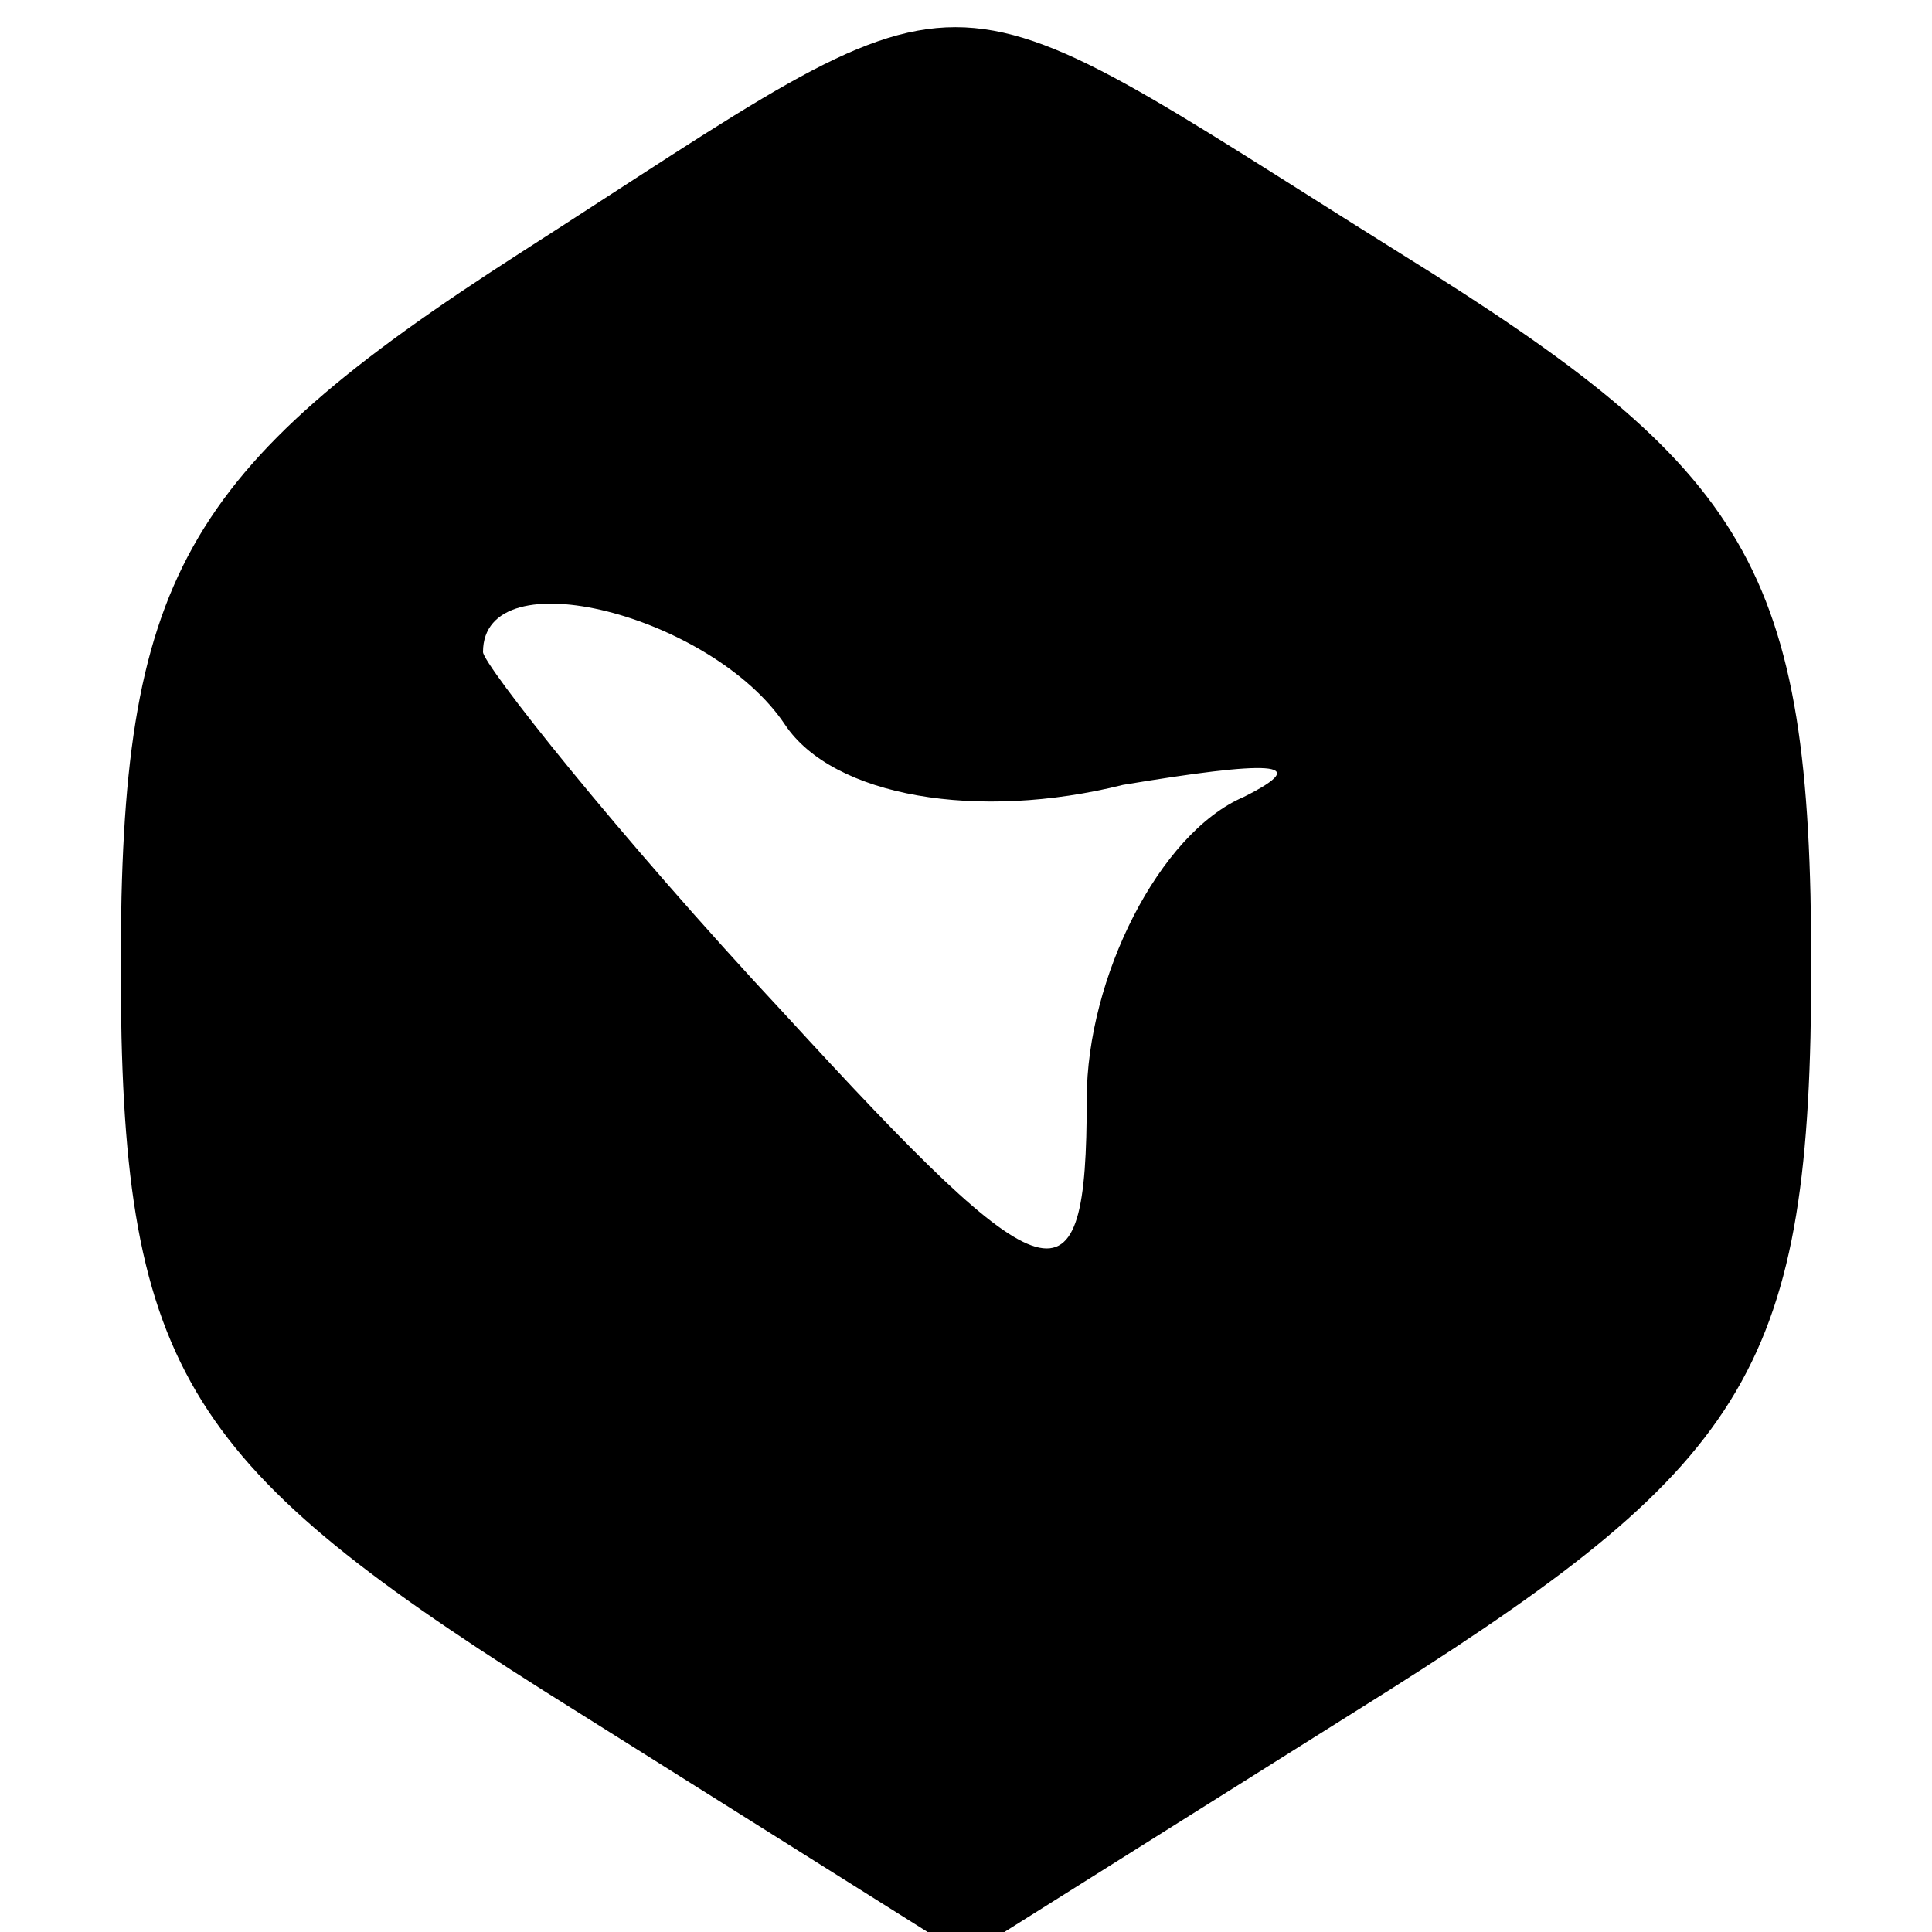
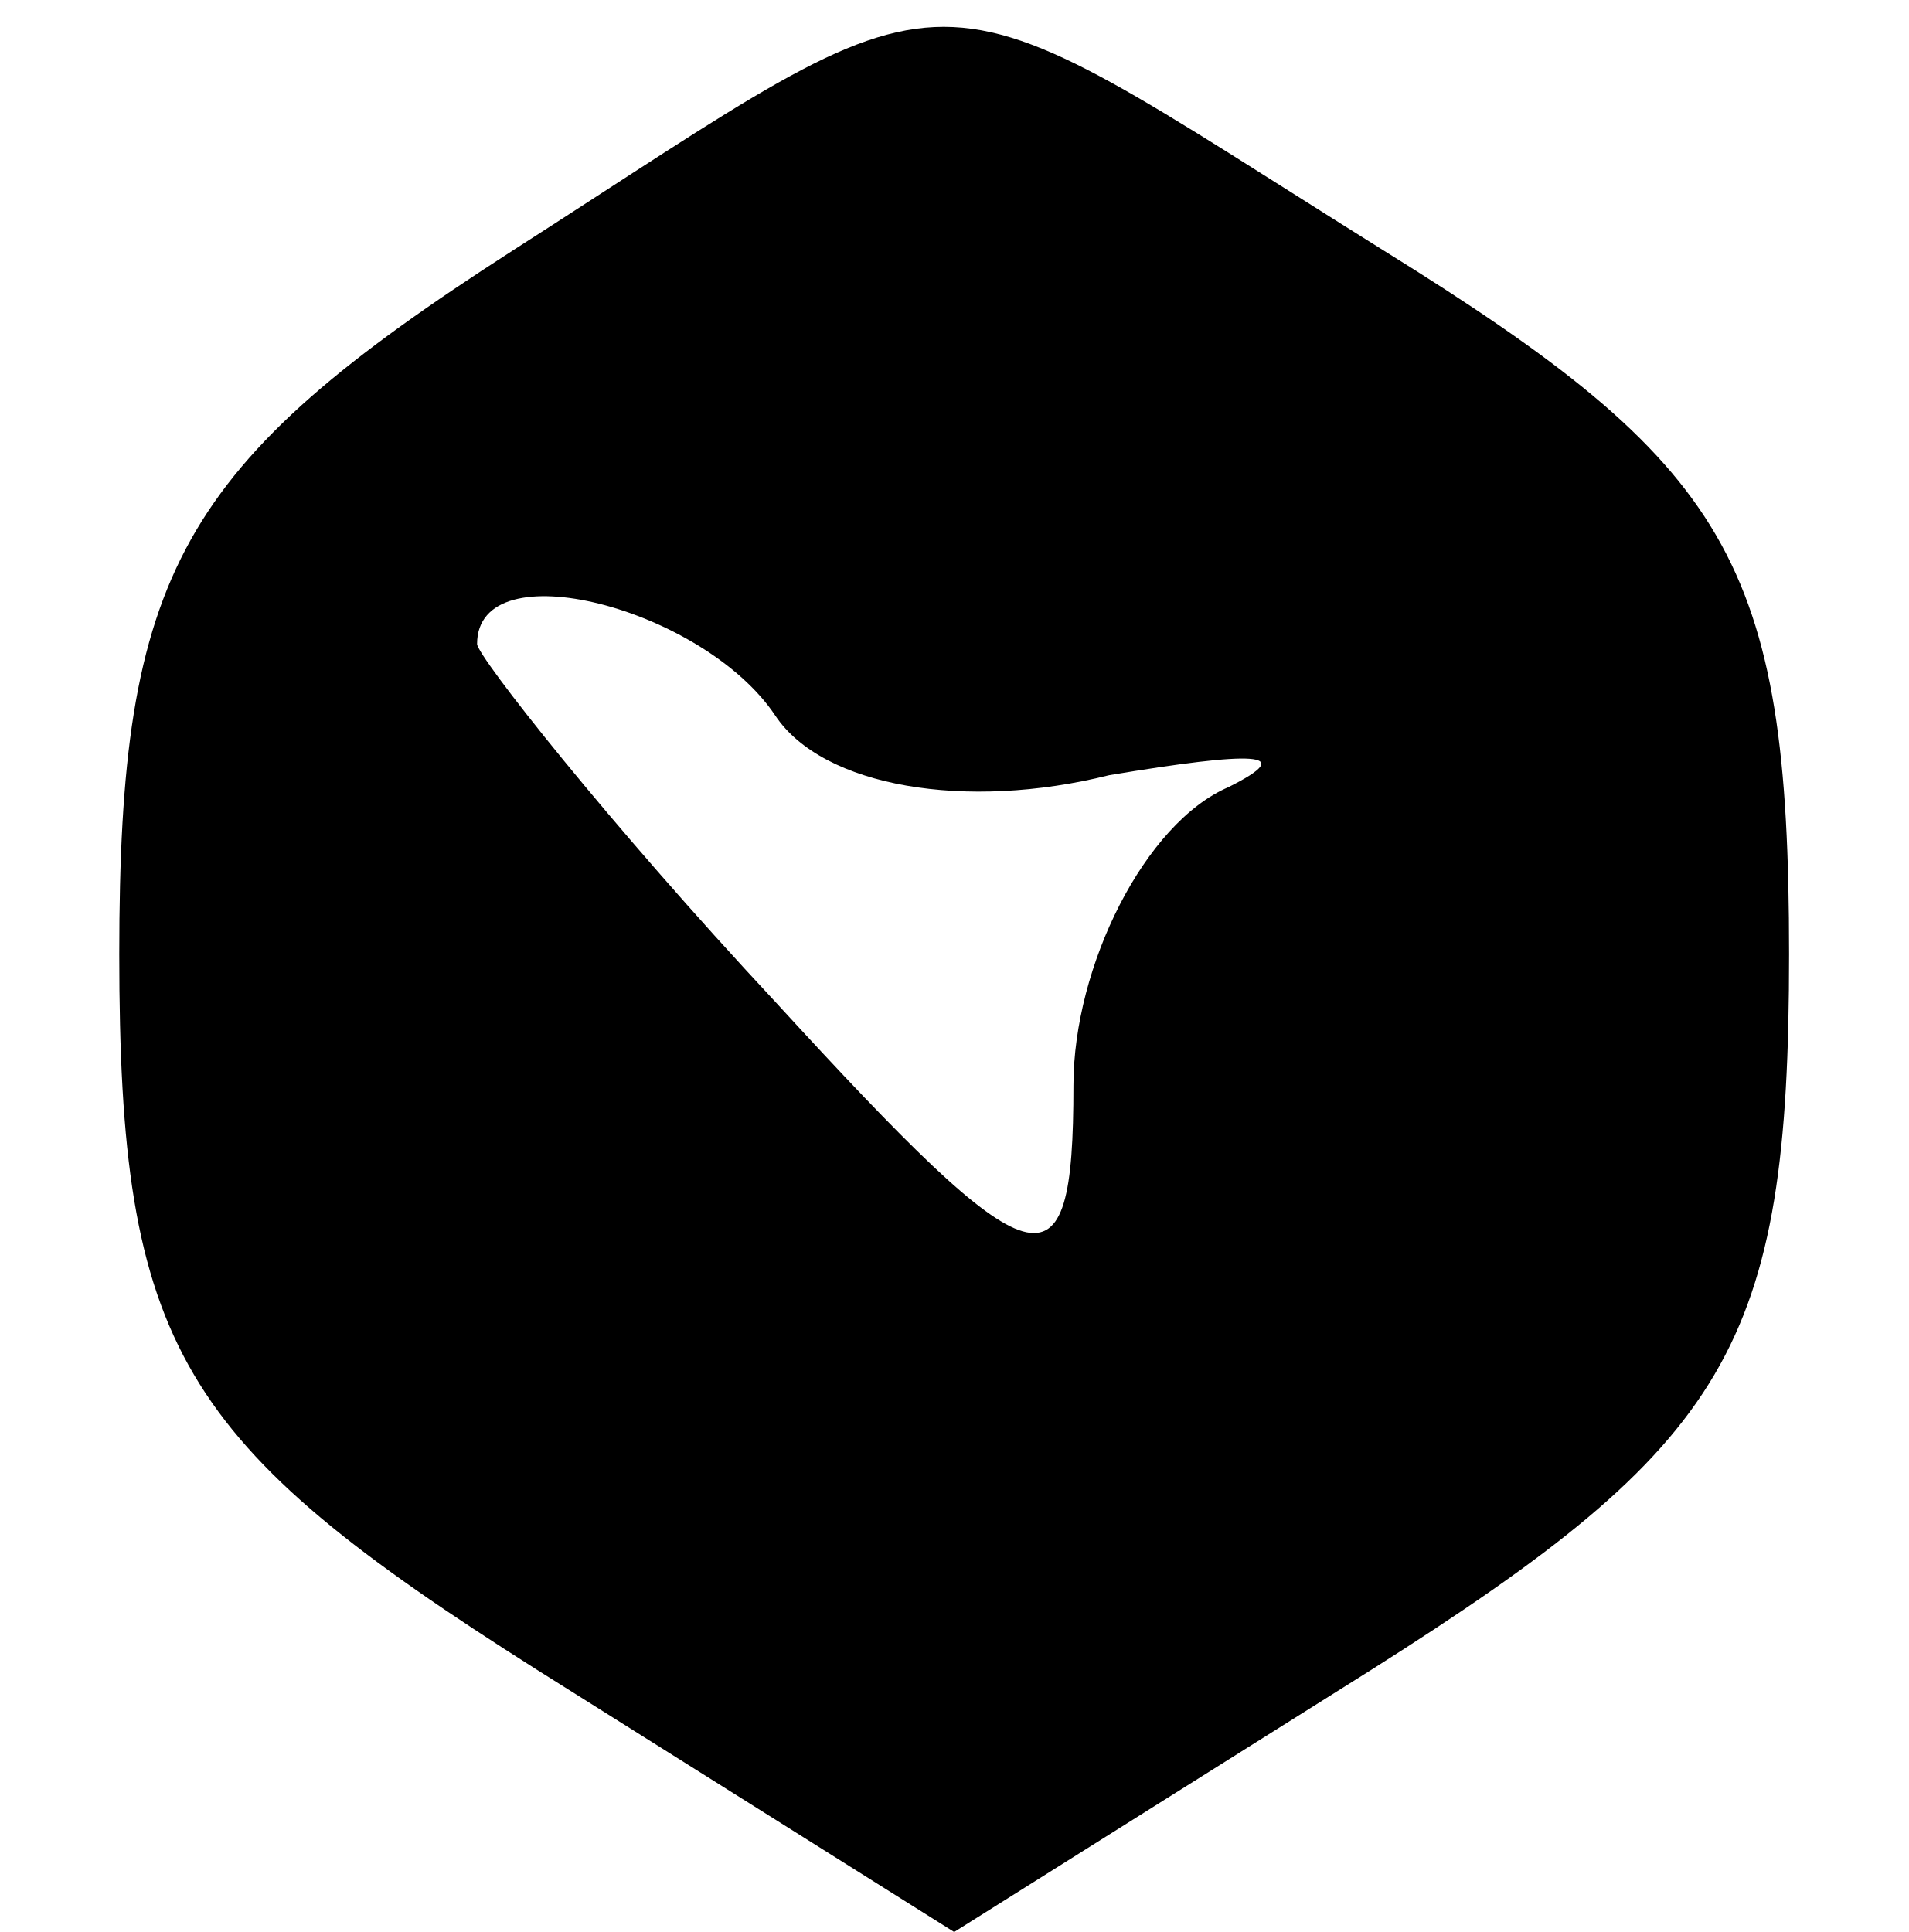
- <svg xmlns="http://www.w3.org/2000/svg" version="1.0" viewBox="0 0 16 16">
+ <svg xmlns="http://www.w3.org/2000/svg" viewBox="0 0 16 16.2">
  <path d="M4.3 2.1C1.5 3.9 1 4.8 1 8c0 3.3.5 4.1 3.5 6L8 16.2l3.5-2.2c3-1.9 3.5-2.7 3.5-6s-.5-4.1-3.4-5.9c-4-2.5-3.4-2.5-7.3 0M6.5 6c.4.6 1.6.8 2.8.5 1.2-.2 1.6-.2 1 .1C9.6 6.9 9 8.1 9 9.1c0 1.8-.3 1.7-2.5-.7C5.1 6.9 4 5.5 4 5.4c0-.8 1.9-.3 2.5.6" />
</svg>
